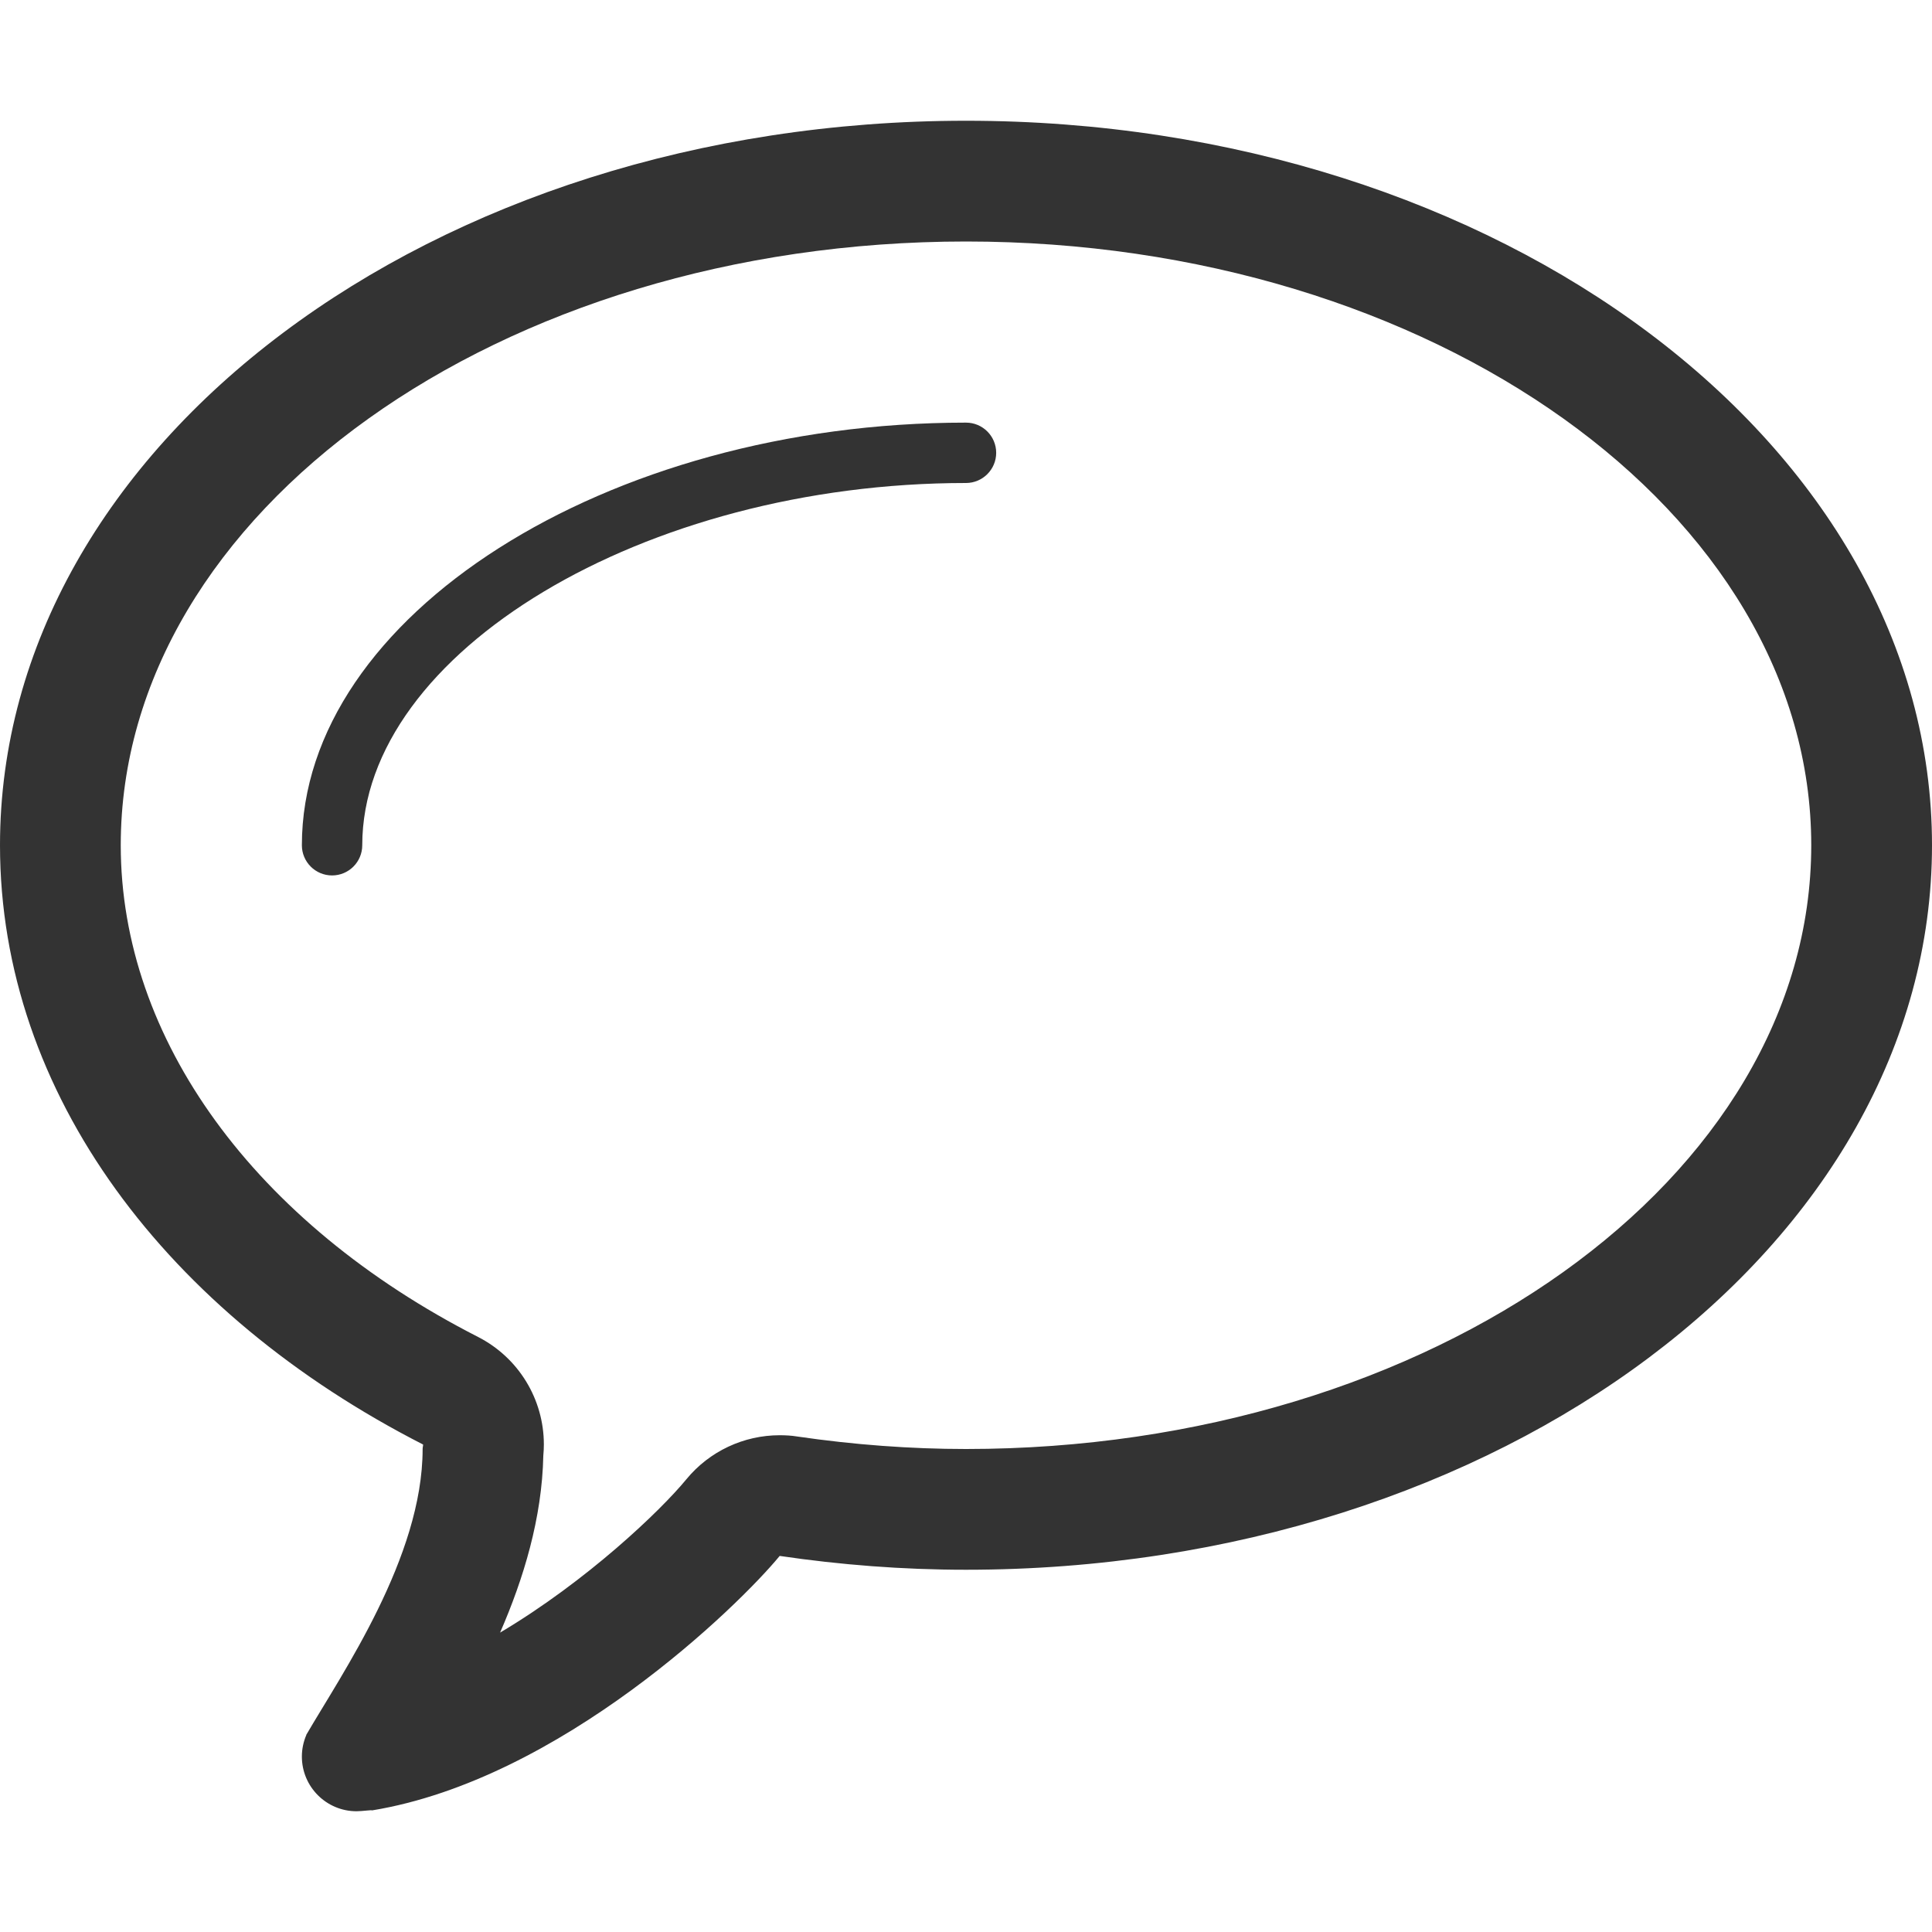
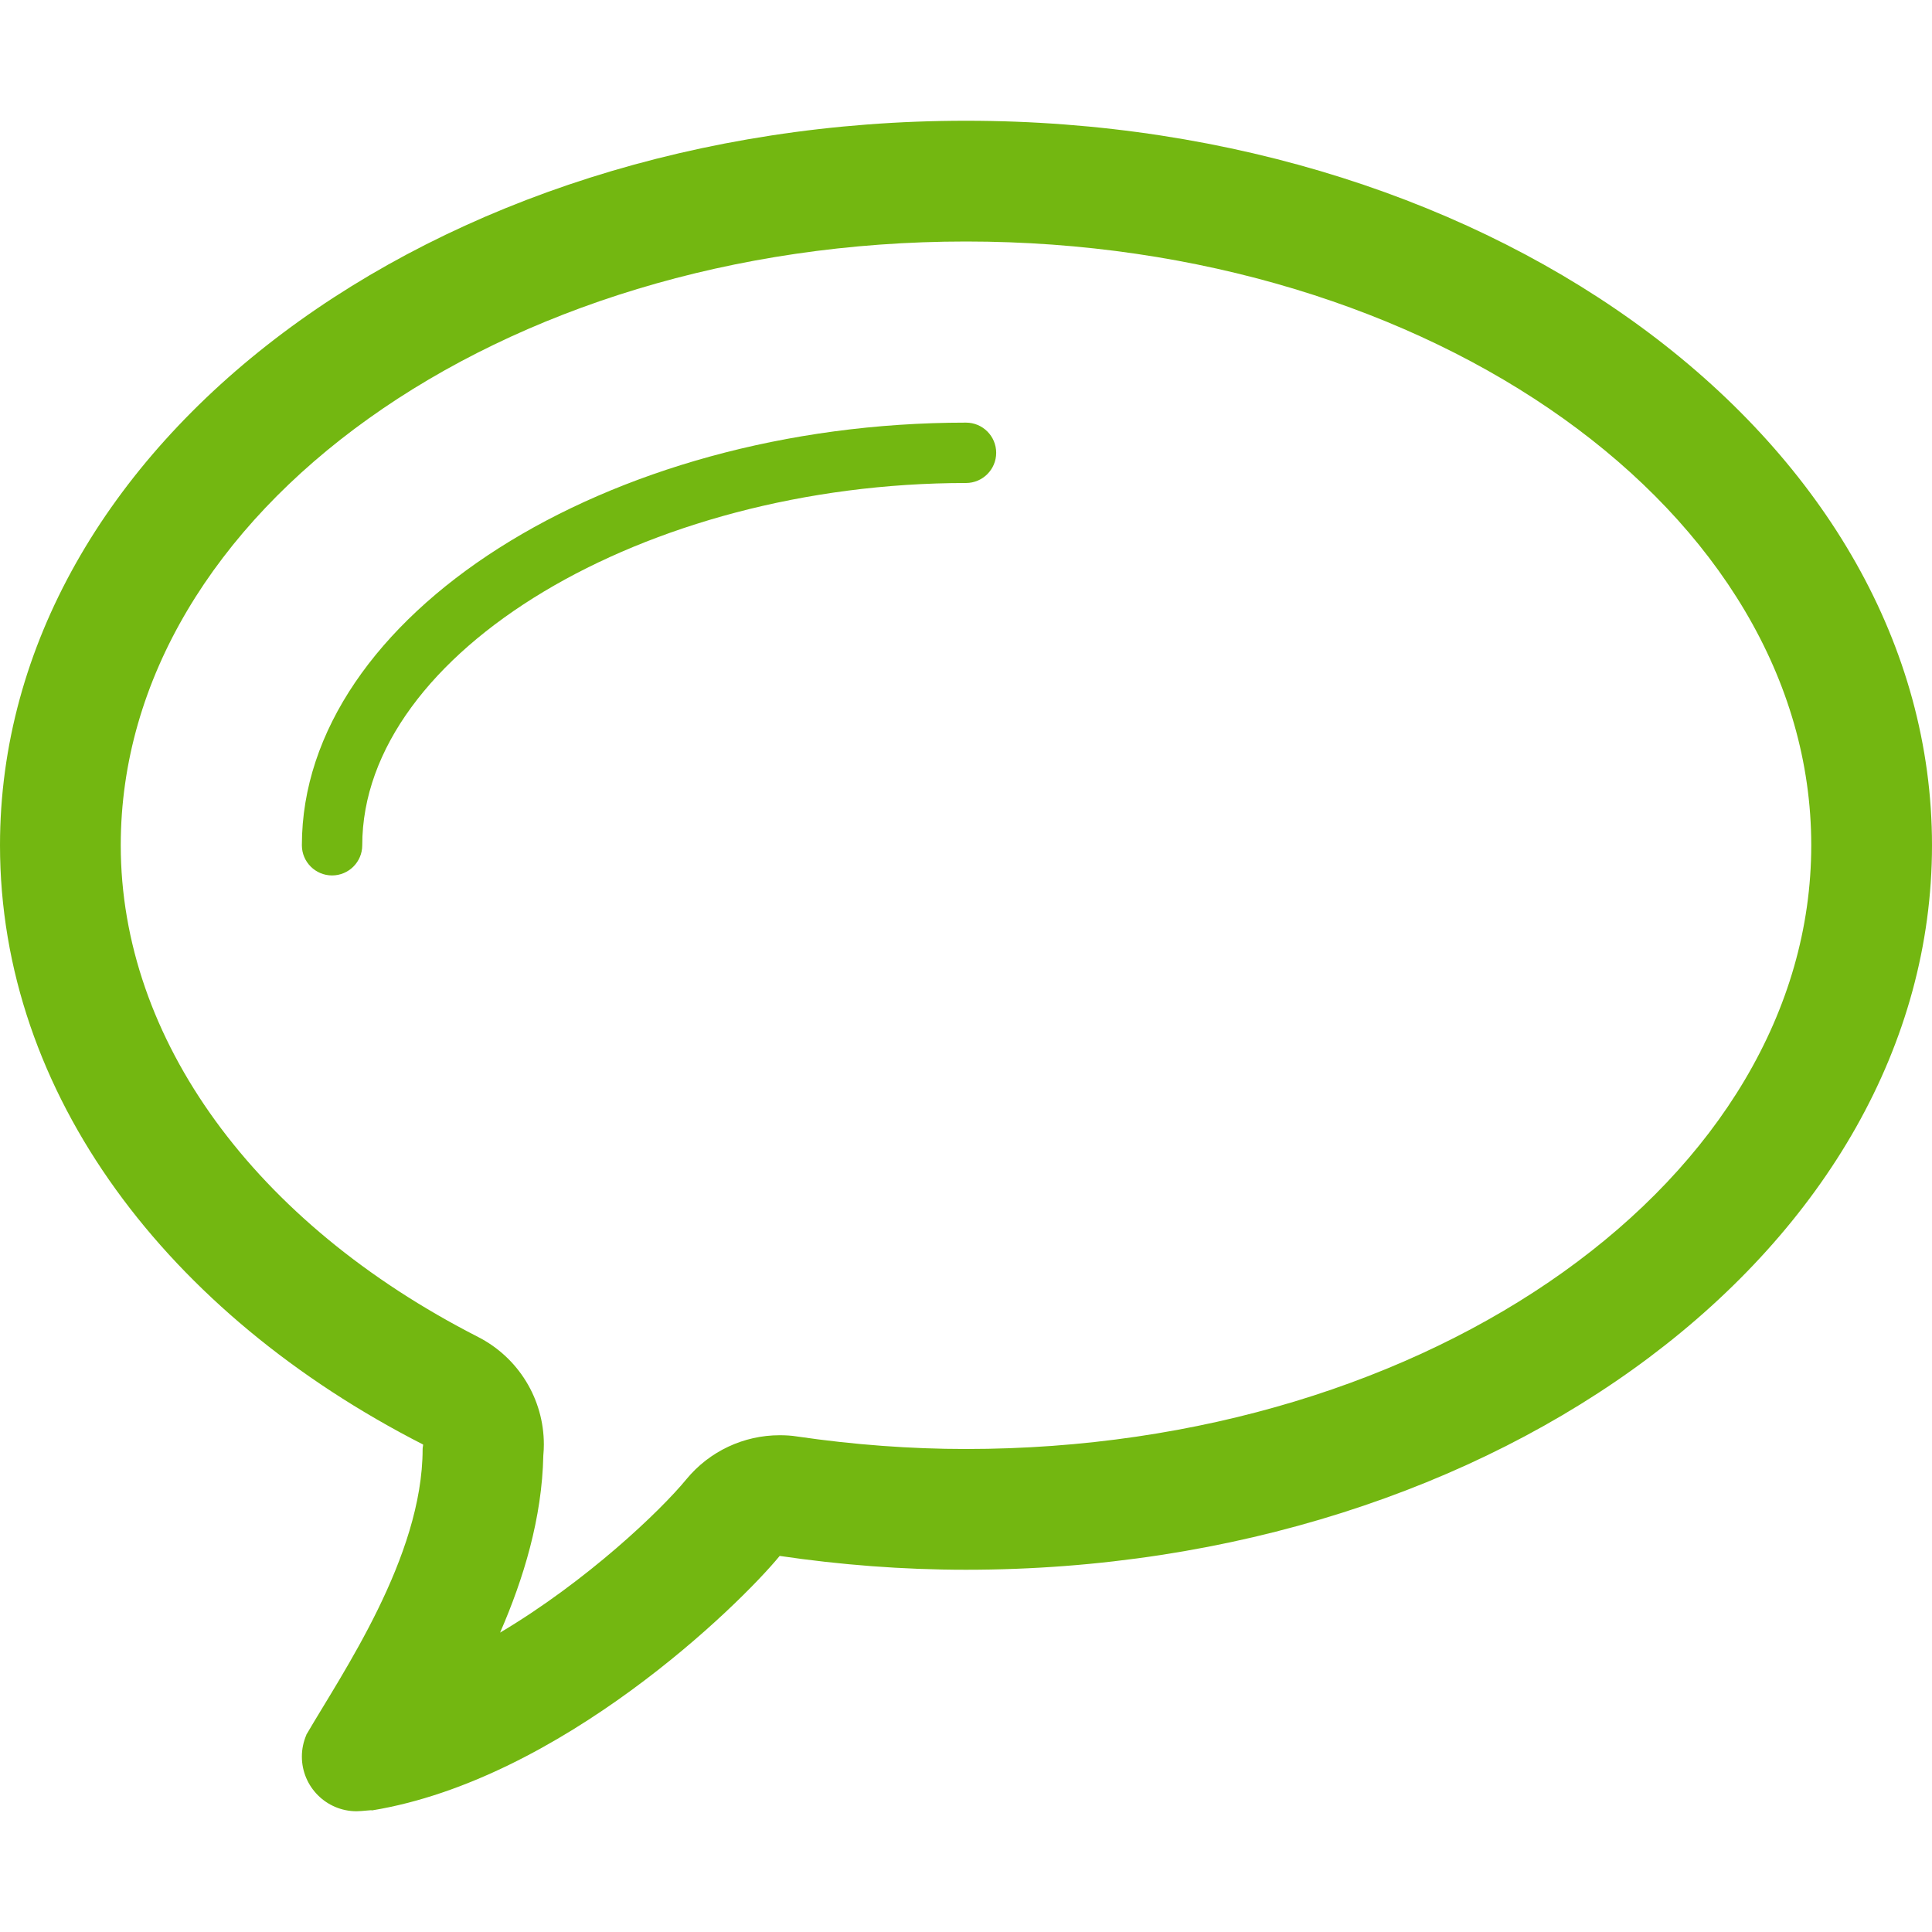
<svg xmlns="http://www.w3.org/2000/svg" enable-background="new 0 0 32 32" height="32px" id="Layer_1" version="1.1" viewBox="0 0 32 32" width="32px" xml:space="preserve">
  <g id="bubble">
-     <path clip-rule="evenodd" d="M16,7c-5.963,0-11,3.206-11,7c0,0.276,0.224,0.5,0.5,0.5   S6,14.276,6,14c0-3.196,4.673-6,10-6c0.275,0,0.5-0.224,0.5-0.5S16.276,7,16,7z" fill="#333333" fill-rule="evenodd" />
-     <path clip-rule="evenodd" d="M16,2C7.163,2,0,7.373,0,14c0,4.127,2.779,7.766,7.008,9.926   C7.008,23.953,7,23.971,7,24c0,1.793-1.339,3.723-1.928,4.736c0.001,0,0.002,0,0.002,0C5.027,28.846,5,28.967,5,29.094   C5,29.594,5.405,30,5.906,30C6,30,6.165,29.975,6.161,29.986c3.125-0.512,6.069-3.383,6.753-4.215C13.913,25.918,14.943,26,16,26   c8.835,0,16-5.373,16-12C32,7.373,24.836,2,16,2z M16,24c-0.917,0-1.858-0.07-2.796-0.207c-0.097-0.016-0.194-0.021-0.29-0.021   c-0.594,0-1.163,0.264-1.546,0.73c-0.428,0.521-1.646,1.684-3.085,2.539c0.39-0.895,0.695-1.898,0.716-2.932   c0.006-0.064,0.009-0.129,0.009-0.184c0-0.752-0.421-1.439-1.09-1.781C4.212,20.252,2,17.207,2,14C2,8.486,8.28,4,16,4   c7.718,0,14,4.486,14,10C30,19.514,23.719,24,16,24z" fill="#333333" fill-rule="evenodd" />
+     <path clip-rule="evenodd" d="M16,7c-5.963,0-11,3.206-11,7c0,0.276,0.224,0.5,0.5,0.5   S6,14.276,6,14c0-3.196,4.673-6,10-6c0.275,0,0.5-0.224,0.5-0.5S16.276,7,16,7z" fill="#73b711" fill-rule="evenodd" />
+     <path clip-rule="evenodd" d="M16,2C7.163,2,0,7.373,0,14c0,4.127,2.779,7.766,7.008,9.926   C7.008,23.953,7,23.971,7,24c0,1.793-1.339,3.723-1.928,4.736c0.001,0,0.002,0,0.002,0C5.027,28.846,5,28.967,5,29.094   C5,29.594,5.405,30,5.906,30C6,30,6.165,29.975,6.161,29.986c3.125-0.512,6.069-3.383,6.753-4.215C13.913,25.918,14.943,26,16,26   c8.835,0,16-5.373,16-12C32,7.373,24.836,2,16,2z M16,24c-0.917,0-1.858-0.07-2.796-0.207c-0.097-0.016-0.194-0.021-0.29-0.021   c-0.594,0-1.163,0.264-1.546,0.73c-0.428,0.521-1.646,1.684-3.085,2.539c0.39-0.895,0.695-1.898,0.716-2.932   c0.006-0.064,0.009-0.129,0.009-0.184c0-0.752-0.421-1.439-1.09-1.781C4.212,20.252,2,17.207,2,14C2,8.486,8.28,4,16,4   c7.718,0,14,4.486,14,10C30,19.514,23.719,24,16,24z" fill="#73b711" fill-rule="evenodd" />
  </g>
</svg>
